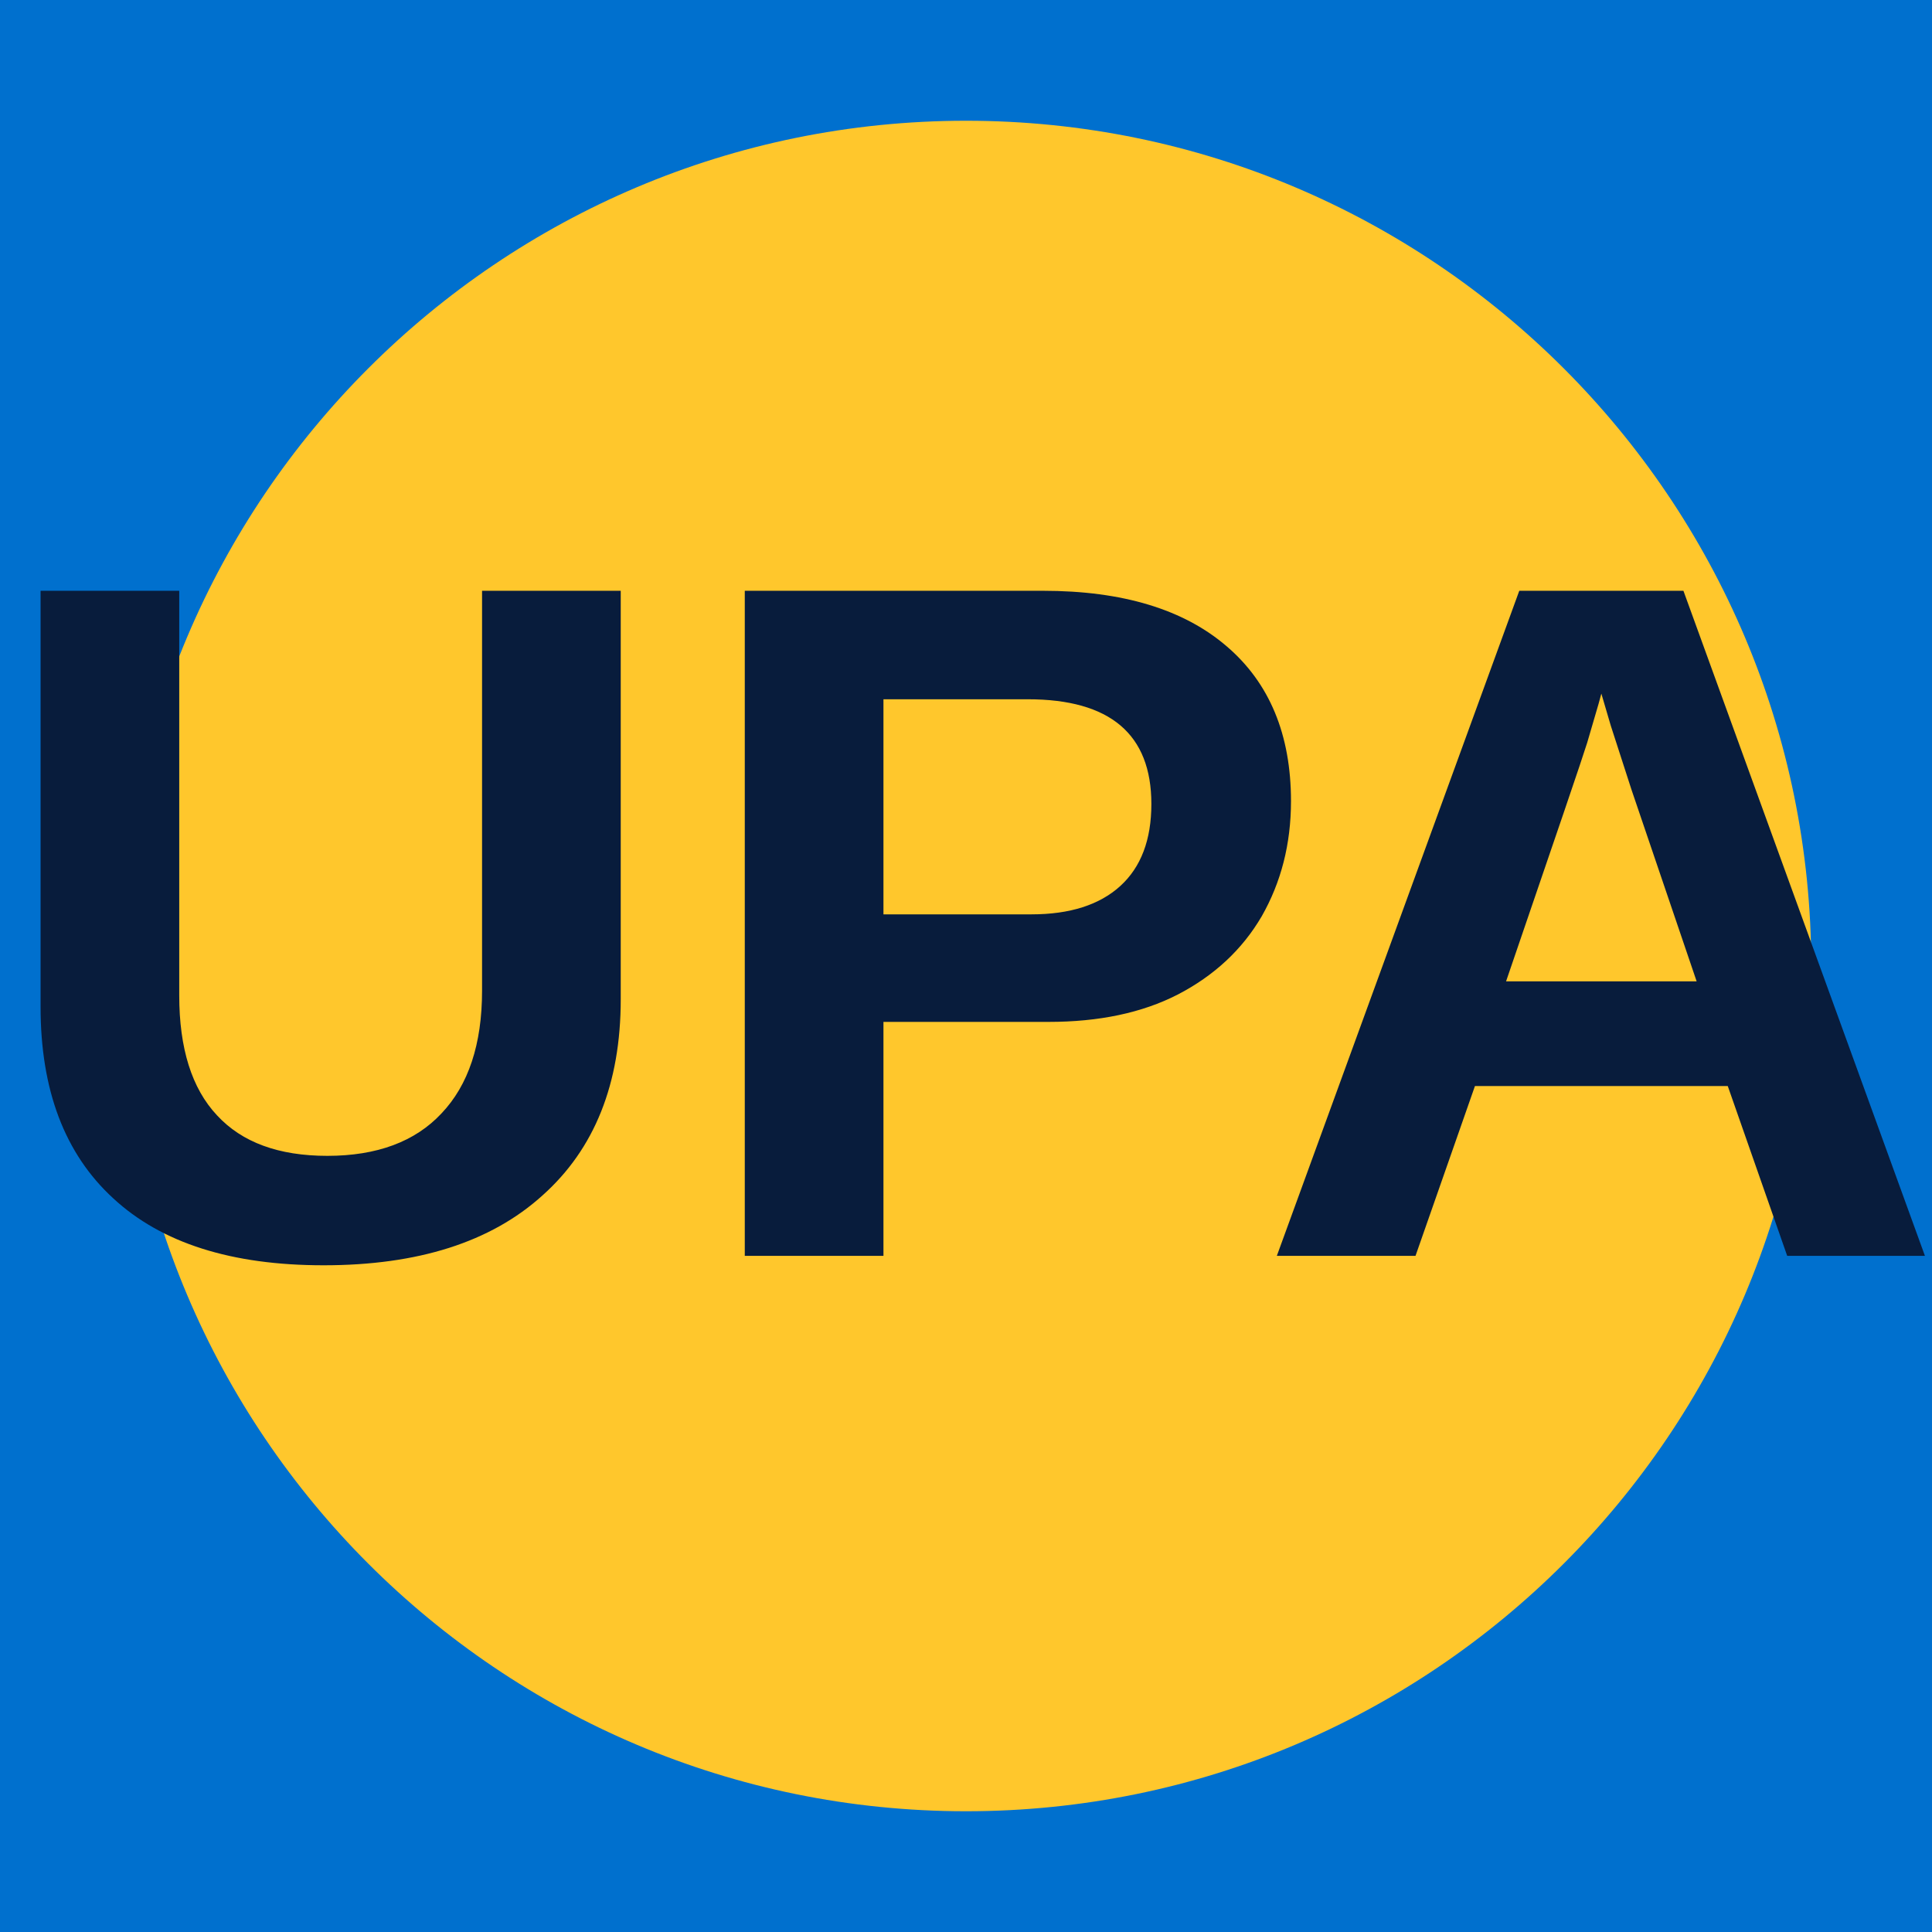
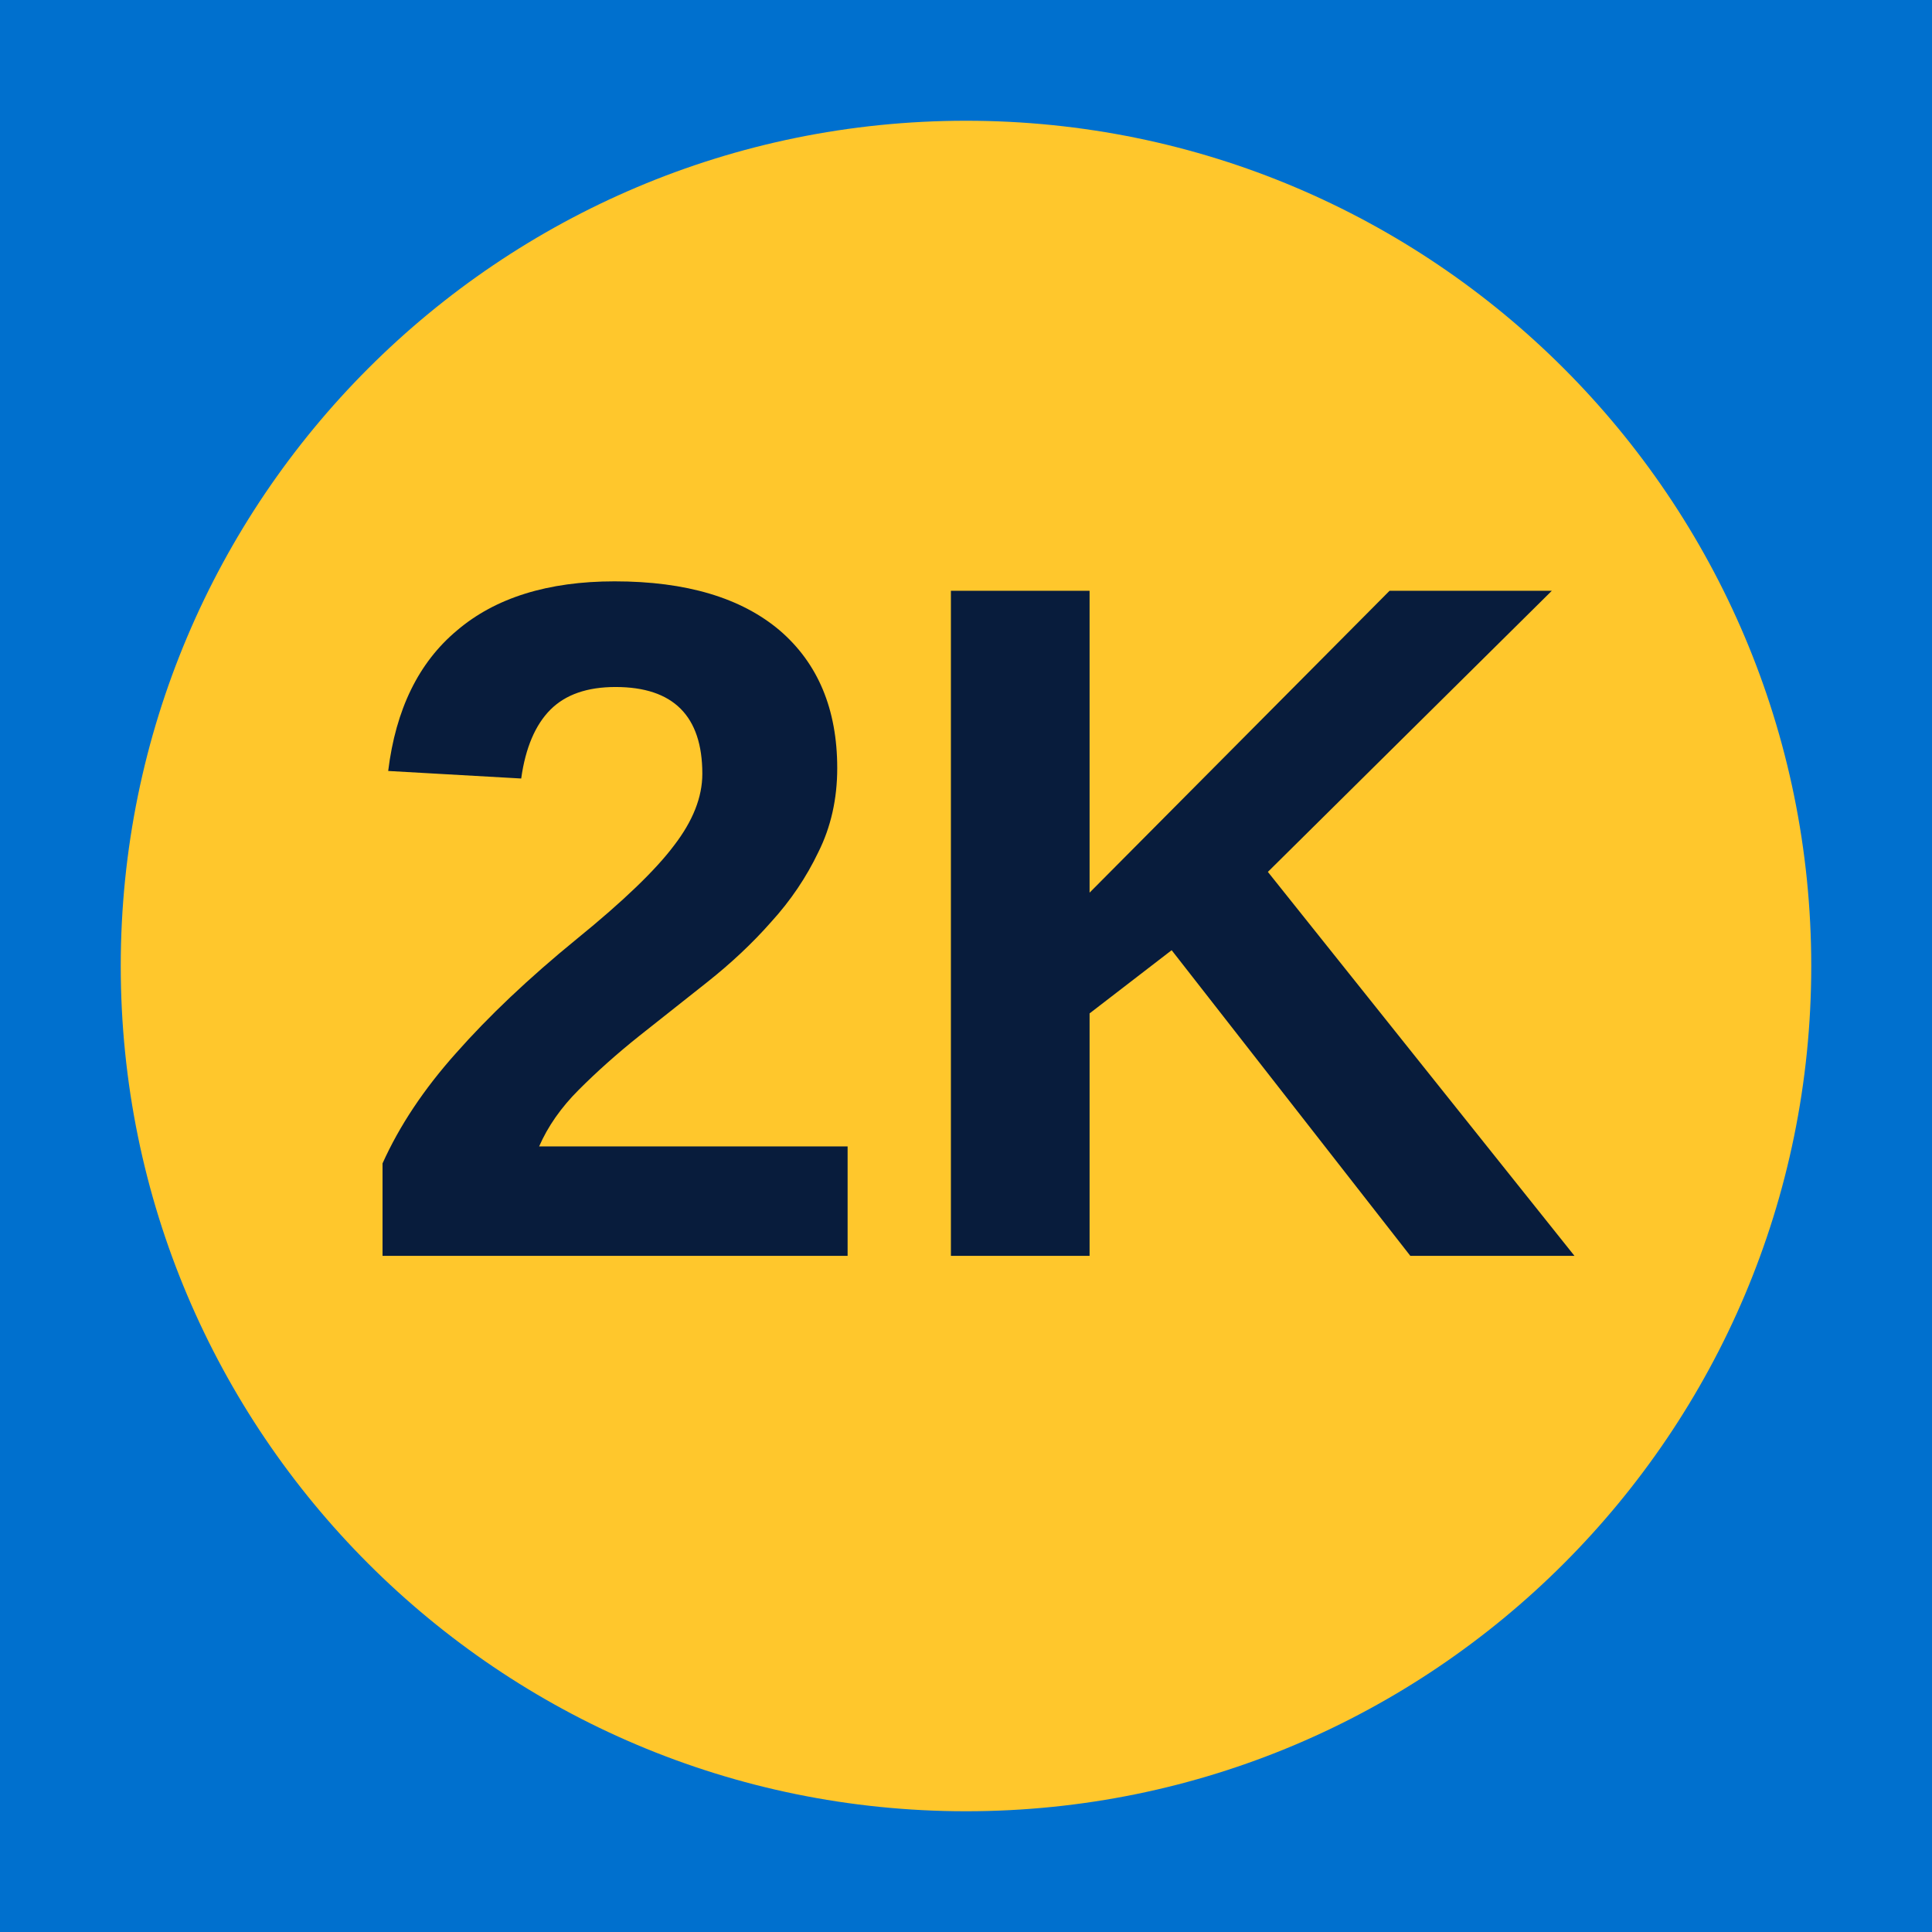
<svg xmlns="http://www.w3.org/2000/svg" width="32" height="32" viewBox="0 0 32 32">
  <rect width="32" height="32" fill="#0070CE" />
  <circle cx="16" cy="16" r="14" fill="#FFC72C" />
-   <text x="50%" y="50%" font-family="Arial" font-size="16" font-weight="bold" text-anchor="middle" dy=".3em" fill="#081C3C">UPA</text>
+   <text x="50%" y="50%" font-family="Arial" font-size="16" font-weight="bold" text-anchor="middle" dy=".3em" fill="#081C3C">2K</text>
</svg>
